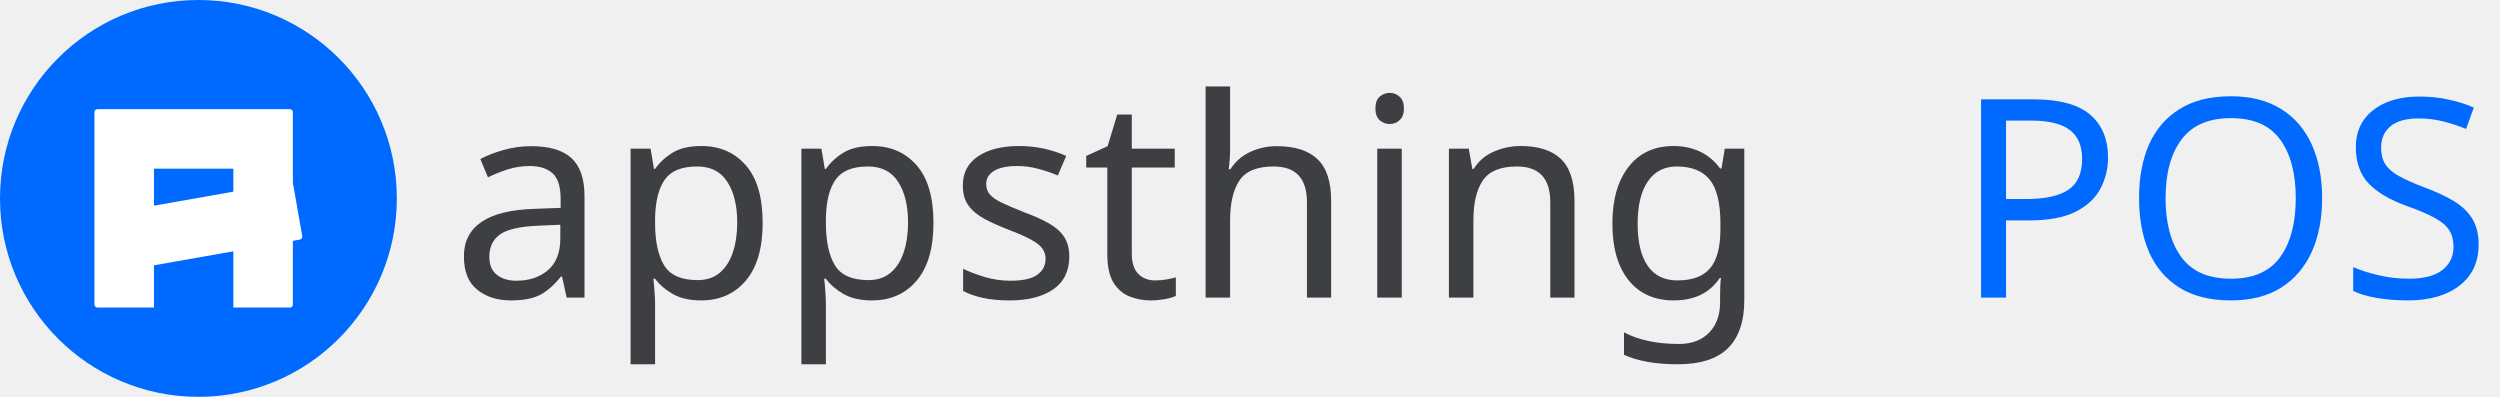
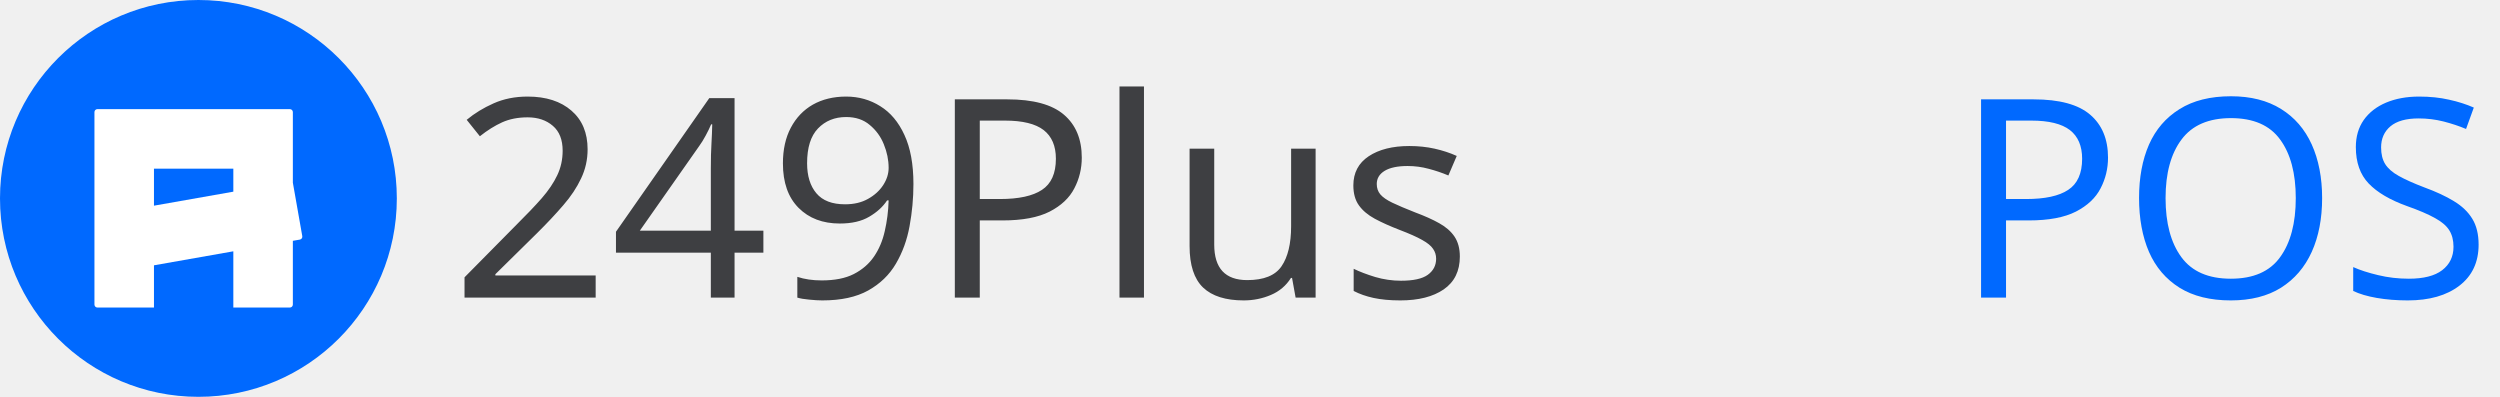
<svg xmlns="http://www.w3.org/2000/svg" width="252px" height="40px" viewBox="0 0 252 40" version="1.1">
  <g id="Logos" stroke="none" stroke-width="1" fill="none" fill-rule="evenodd">
    <g transform="translate(-25, -135)" id="Group">
      <g transform="translate(25, 135)">
        <g id="Nav-Logo">
          <circle id="Oval" fill="#0069FF" cx="20" cy="20" r="20" />
          <path d="M29.22,11 C29.386,11 29.52,11.134 29.52,11.3 L29.52,18.416 L30.47,23.803 C30.499,23.966 30.39,24.122 30.227,24.151 L29.52,24.274 L29.52,30.7 C29.52,30.866 29.386,31 29.22,31 L23.52,31 L23.52,25.332 L15.52,26.743 L15.52,31 L9.82,31 C9.654,31 9.52,30.866 9.52,30.7 L9.52,11.3 C9.52,11.134 9.654,11 9.82,11 L29.22,11 Z M23.52,17 L15.52,17 L15.52,20.732 L23.52,19.321 L23.52,17 Z" id="Combined-Shape" fill="#FFFFFF" />
        </g>
-         <text id="appsthing" fill="#3E3F42" fill-rule="nonzero" font-family="Poppins-Medium, Poppins" font-size="28" font-weight="400">
-           <tspan x="45.48" y="30">appsthing</tspan>
+         <text id="249Plus" fill="#3E3F42" fill-rule="nonzero" font-family="Poppins-Medium, Poppins" font-size="28" font-weight="400">
+           <tspan x="45.48" y="30">249Plus</tspan>
        </text>
        <text id="POS" fill="#0069FF" fill-rule="nonzero" font-family="Poppins-SemiBold, Poppins" font-size="28" font-weight="500">
          <tspan x="196.972" y="30">POS</tspan>
        </text>
      </g>
    </g>
  </g>
</svg>
